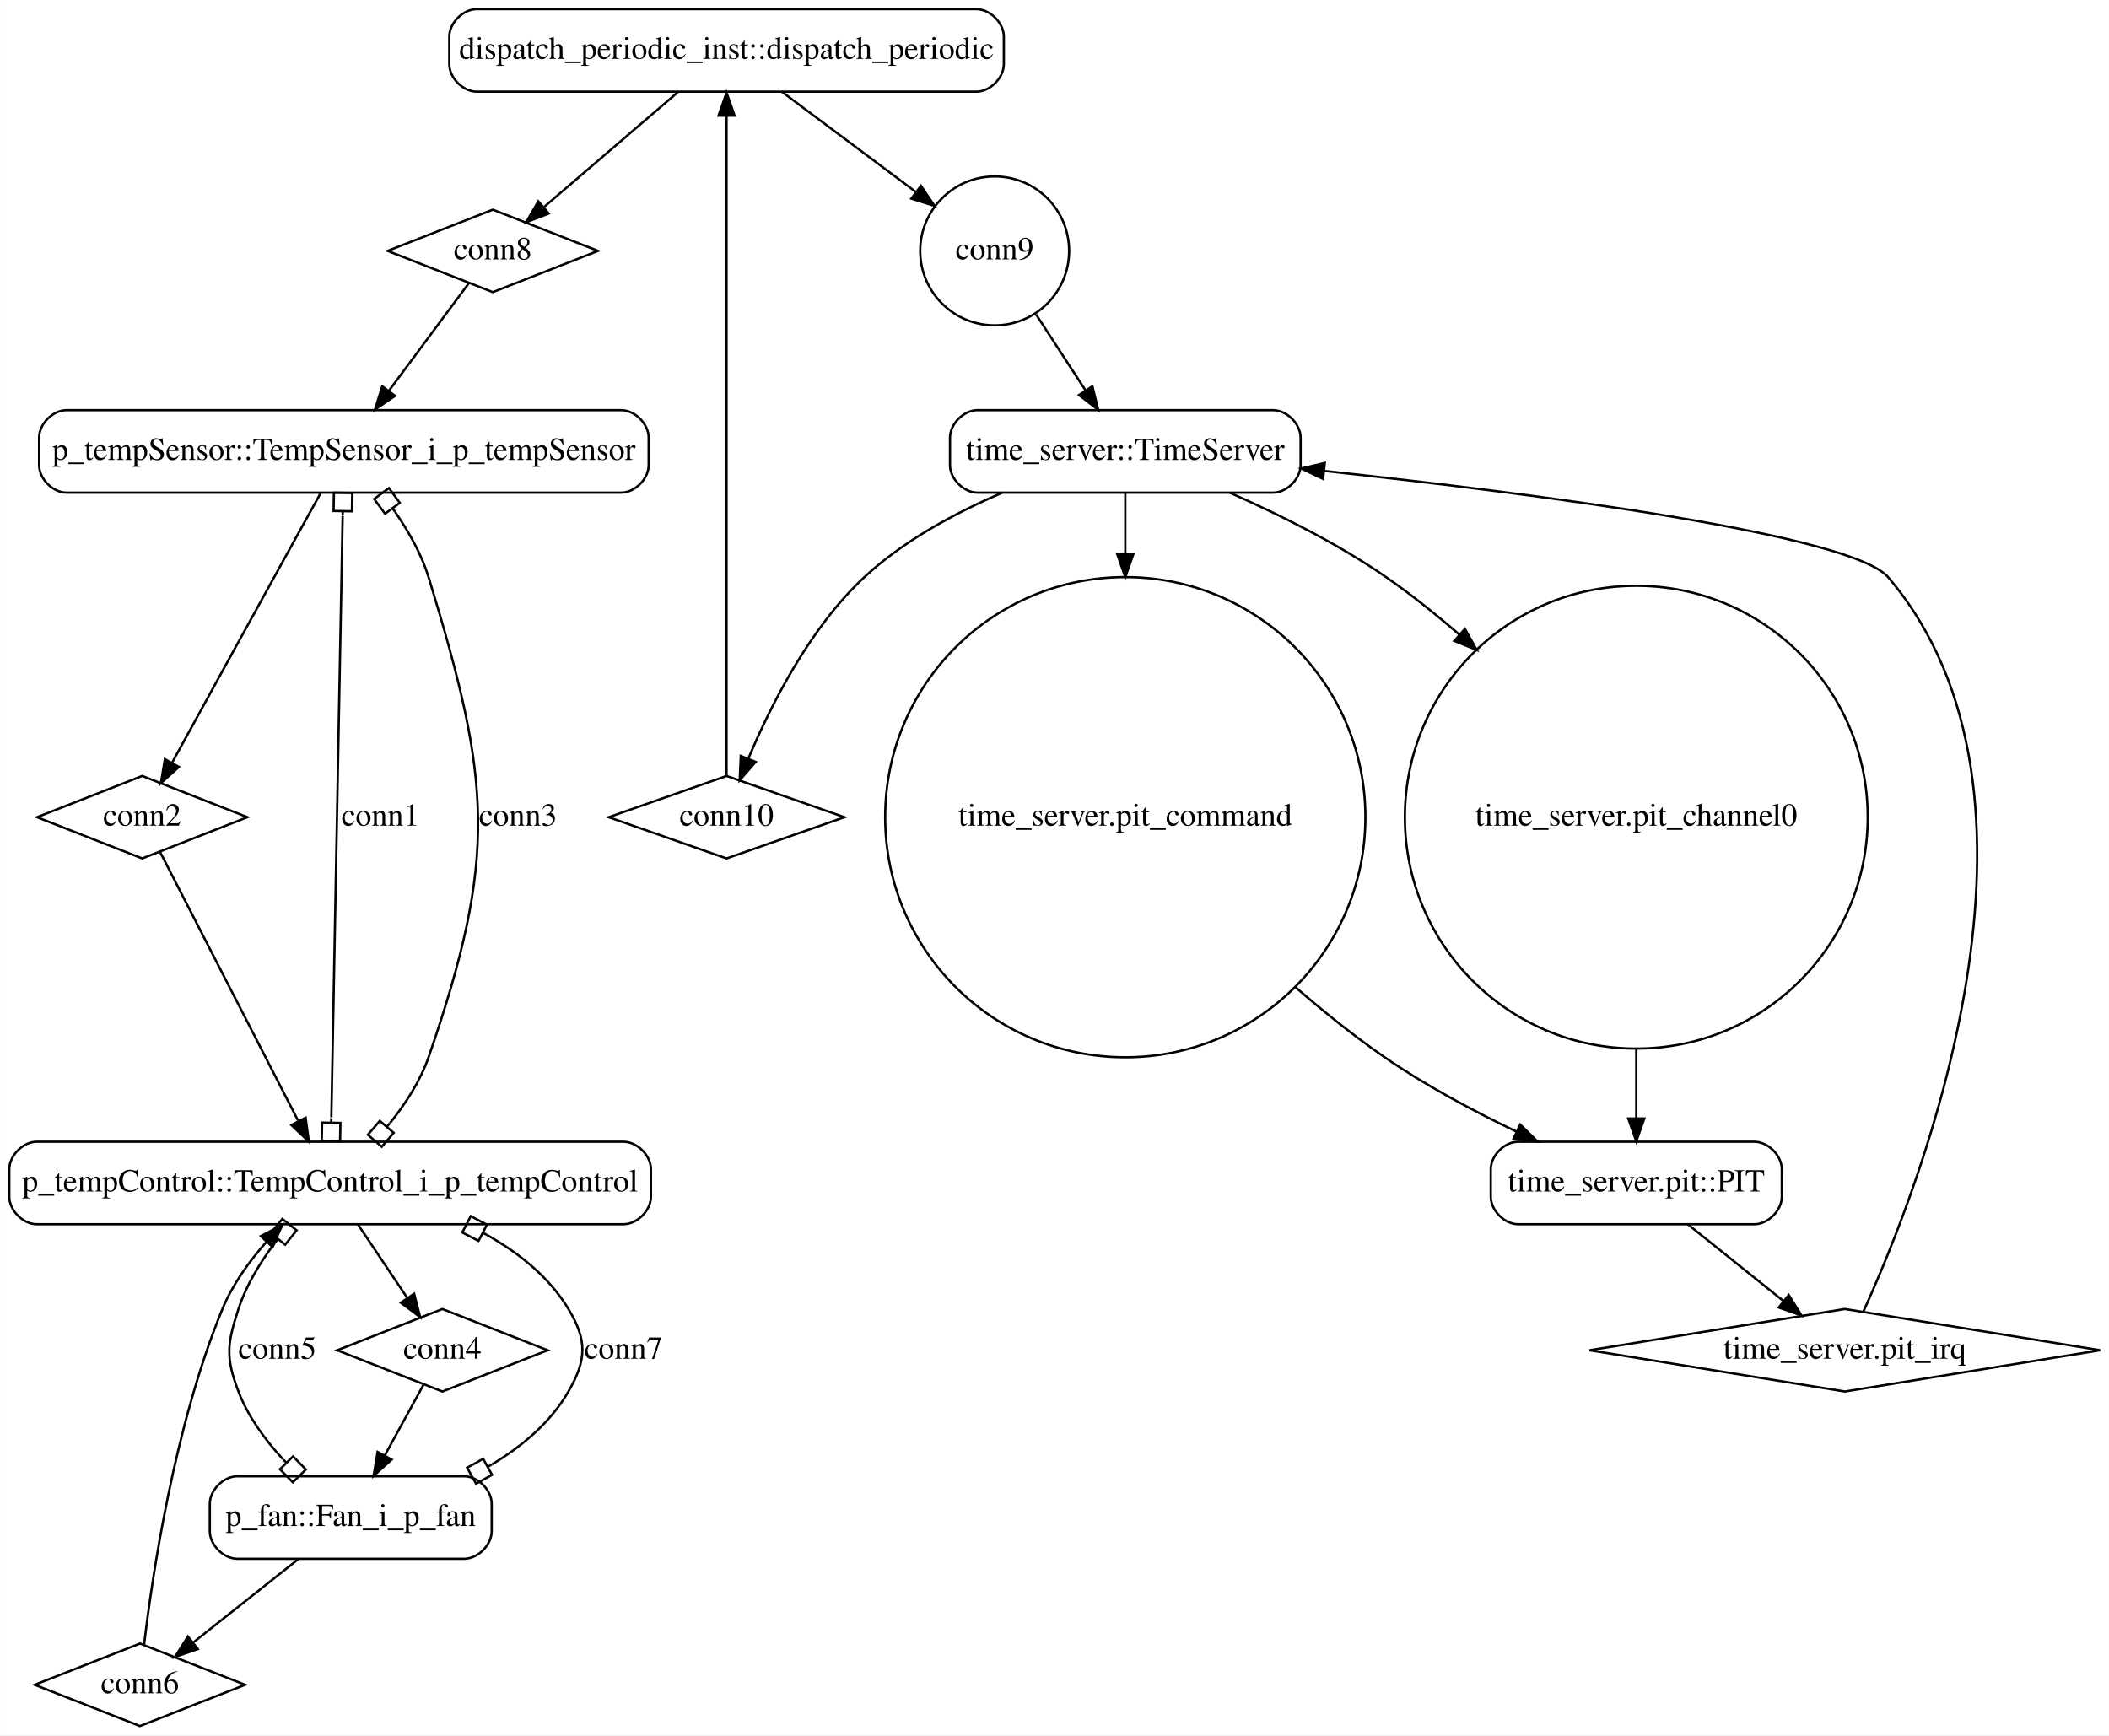
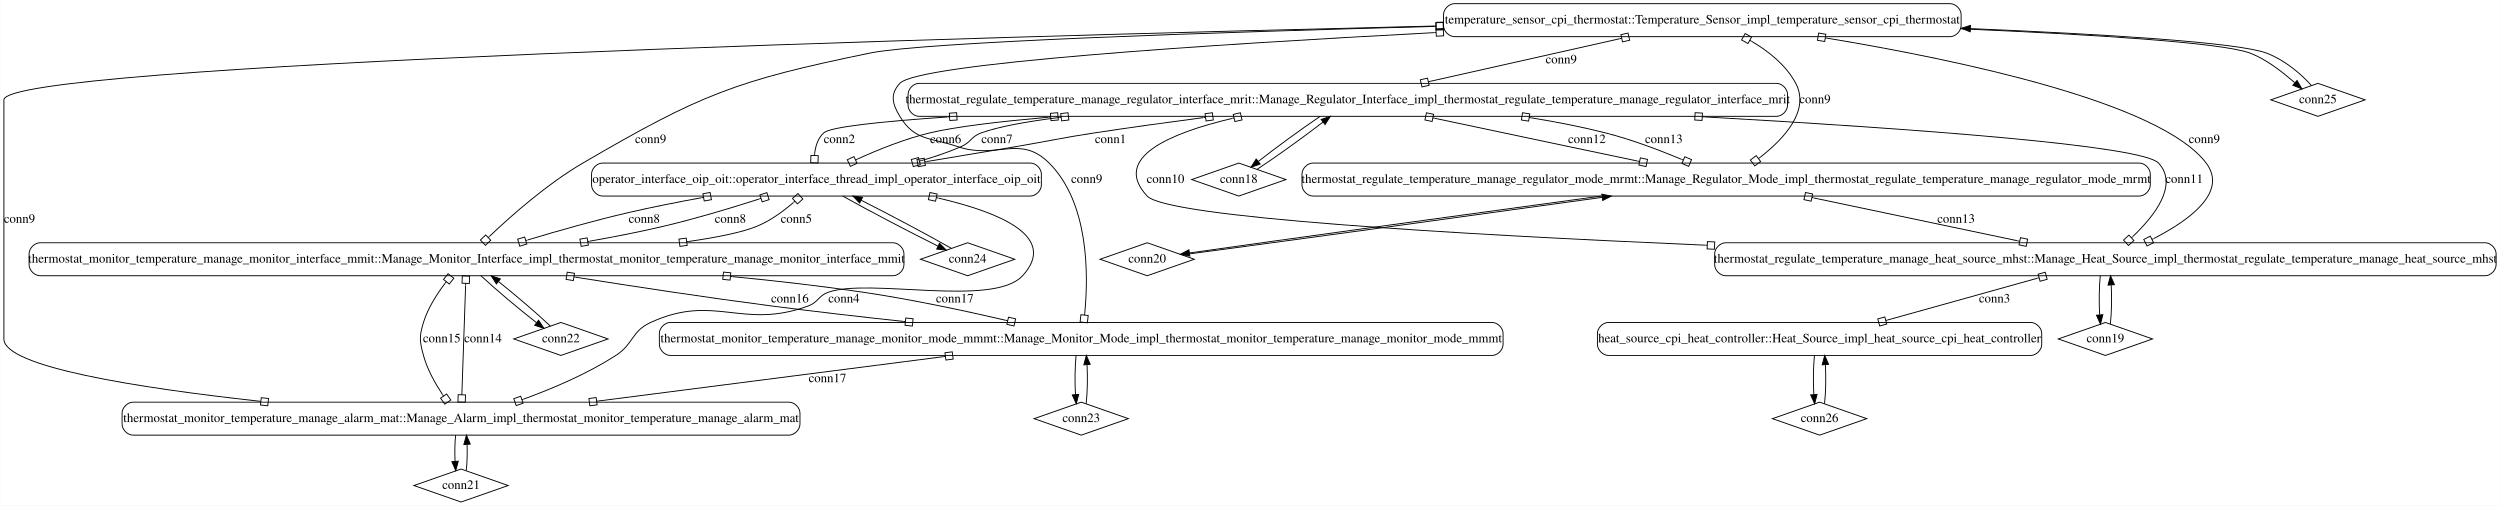
- <svg xmlns="http://www.w3.org/2000/svg" width="920pt" height="757pt" viewBox="0.00 0.00 920.22 757.28">
-   <g id="graph0" class="graph" transform="scale(1 1) rotate(0) translate(4 753.2757)">
-     <polygon fill="#ffffff" stroke="transparent" points="-4,4 -4,-753.276 916.218,-753.276 916.218,4 -4,4" />
+ <svg xmlns="http://www.w3.org/2000/svg" width="2729pt" height="552pt" viewBox="0.00 0.00 2728.50 552.00">
+   <g id="graph0" class="graph" transform="scale(1 1) rotate(0) translate(4 548)">
+     <polygon fill="#ffffff" stroke="transparent" points="-4,4 -4,-548 2724.5,-548 2724.5,4 -4,4" />
    <g id="node1" class="node">
-       <path fill="none" stroke="#000000" d="M267,-574.281C267,-574.281 25,-574.281 25,-574.281 19,-574.281 13,-568.281 13,-562.281 13,-562.281 13,-550.281 13,-550.281 13,-544.281 19,-538.281 25,-538.281 25,-538.281 267,-538.281 267,-538.281 273,-538.281 279,-544.281 279,-550.281 279,-550.281 279,-562.281 279,-562.281 279,-568.281 273,-574.281 267,-574.281" />
-       <text text-anchor="middle" x="146" y="-552.581" font-family="Times,serif" font-size="14.00" fill="#000000">p_tempSensor::TempSensor_i_p_tempSensor</text>
+       <path fill="none" stroke="#000000" d="M1935,-457C1935,-457 999,-457 999,-457 993,-457 987,-451 987,-445 987,-445 987,-433 987,-433 987,-427 993,-421 999,-421 999,-421 1935,-421 1935,-421 1941,-421 1947,-427 1947,-433 1947,-433 1947,-445 1947,-445 1947,-451 1941,-457 1935,-457" />
+       <text text-anchor="middle" x="1467" y="-435.3" font-family="Times,serif" font-size="14.00" fill="#000000">thermostat_regulate_temperature_manage_regulator_interface_mrit::Manage_Regulator_Interface_impl_thermostat_regulate_temperature_manage_regulator_interface_mrit</text>
    </g>
    <g id="node2" class="node">
-       <path fill="none" stroke="#000000" d="M268,-255C268,-255 12,-255 12,-255 6,-255 0,-249 0,-243 0,-243 0,-231 0,-231 0,-225 6,-219 12,-219 12,-219 268,-219 268,-219 274,-219 280,-225 280,-231 280,-231 280,-243 280,-243 280,-249 274,-255 268,-255" />
-       <text text-anchor="middle" x="140" y="-233.3" font-family="Times,serif" font-size="14.00" fill="#000000">p_tempControl::TempControl_i_p_tempControl</text>
+       <path fill="none" stroke="#000000" d="M2708.5,-283C2708.5,-283 1879.5,-283 1879.5,-283 1873.5,-283 1867.5,-277 1867.5,-271 1867.5,-271 1867.5,-259 1867.5,-259 1867.5,-253 1873.5,-247 1879.5,-247 1879.5,-247 2708.5,-247 2708.5,-247 2714.5,-247 2720.5,-253 2720.5,-259 2720.5,-259 2720.5,-271 2720.5,-271 2720.5,-277 2714.5,-283 2708.5,-283" />
+       <text text-anchor="middle" x="2294" y="-261.3" font-family="Times,serif" font-size="14.00" fill="#000000">thermostat_regulate_temperature_manage_heat_source_mhst::Manage_Heat_Source_impl_thermostat_regulate_temperature_manage_heat_source_mhst</text>
+     </g>
+     <g id="edge16" class="edge">
+       <path fill="none" stroke="#000000" d="M1340.56,-418.69C1272.225,-402.523 1209.066,-375.587 1248,-334 1269.75,-310.767 1580.095,-292.321 1857.122,-280.368" />
+       <polygon fill="none" stroke="#000000" points="1351.559,-417.098 1349.778,-424.897 1341.979,-423.117 1343.759,-415.318 1351.559,-417.098" />
+       <polyline fill="none" stroke="#000000" points="1342.869,-419.217 1340.919,-418.772 " />
+       <polygon fill="none" stroke="#000000" points="1867.205,-275.932 1867.548,-283.924 1859.556,-284.267 1859.213,-276.275 1867.205,-275.932" />
+       <polyline fill="none" stroke="#000000" points="1859.384,-280.271 1857.386,-280.357 " />
+       <text text-anchor="middle" x="1268" y="-348.3" font-family="Times,serif" font-size="14.00" fill="#000000">conn10</text>
+     </g>
+     <g id="edge17" class="edge">
+       <path fill="none" stroke="#000000" d="M1856.139,-420.419C2085.404,-407.514 2334.204,-389.238 2352,-370 2373.949,-346.274 2347.966,-312.723 2324.102,-289.981" />
+       <polygon fill="none" stroke="#000000" points="1846.152,-424.985 1845.705,-416.997 1853.692,-416.55 1854.14,-424.537 1846.152,-424.985" />
+       <polyline fill="none" stroke="#000000" points="1853.916,-420.543 1855.913,-420.432 " />
+       <polygon fill="none" stroke="#000000" points="2313.789,-285.951 2319.196,-280.055 2325.092,-285.461 2319.686,-291.358 2313.789,-285.951" />
+       <polyline fill="none" stroke="#000000" points="2322.389,-288.41 2323.863,-289.761 " />
+       <text text-anchor="middle" x="2380" y="-348.3" font-family="Times,serif" font-size="14.00" fill="#000000">conn11</text>
+     </g>
+     <g id="node3" class="node">
+       <path fill="none" stroke="#000000" d="M2331,-370C2331,-370 1429,-370 1429,-370 1423,-370 1417,-364 1417,-358 1417,-358 1417,-346 1417,-346 1417,-340 1423,-334 1429,-334 1429,-334 2331,-334 2331,-334 2337,-334 2343,-340 2343,-346 2343,-346 2343,-358 2343,-358 2343,-364 2337,-370 2331,-370" />
+       <text text-anchor="middle" x="1880" y="-348.3" font-family="Times,serif" font-size="14.00" fill="#000000">thermostat_regulate_temperature_manage_regulator_mode_mrmt::Manage_Regulator_Mode_impl_thermostat_regulate_temperature_manage_regulator_mode_mrmt</text>
+     </g>
+     <g id="edge18" class="edge">
+       <path fill="none" stroke="#000000" d="M1561.938,-418.859C1606.306,-409.459 1659.852,-398.133 1708,-388 1732.402,-382.864 1758.756,-377.338 1783.328,-372.194" />
+       <polygon fill="none" stroke="#000000" points="1552.864,-424.87 1551.206,-417.044 1559.032,-415.385 1560.69,-423.212 1552.864,-424.87" />
+       <polyline fill="none" stroke="#000000" points="1559.861,-419.299 1561.818,-418.884 " />
+       <polygon fill="none" stroke="#000000" points="1792.554,-366.177 1794.193,-374.007 1786.363,-375.646 1784.724,-367.816 1792.554,-366.177" />
+       <polyline fill="none" stroke="#000000" points="1785.543,-371.731 1783.586,-372.141 " />
+       <text text-anchor="middle" x="1728" y="-391.8" font-family="Times,serif" font-size="14.00" fill="#000000">conn12</text>
+     </g>
+     <g id="node7" class="node">
+       <path fill="none" stroke="#000000" d="M1120.5,-370C1120.5,-370 653.5,-370 653.5,-370 647.5,-370 641.5,-364 641.5,-358 641.5,-358 641.5,-346 641.5,-346 641.5,-340 647.5,-334 653.5,-334 653.5,-334 1120.5,-334 1120.5,-334 1126.5,-334 1132.5,-340 1132.5,-346 1132.5,-346 1132.5,-358 1132.5,-358 1132.5,-364 1126.5,-370 1120.5,-370" />
+       <text text-anchor="middle" x="887" y="-348.3" font-family="Times,serif" font-size="14.00" fill="#000000">operator_interface_oip_oit::operator_interface_thread_impl_operator_interface_oip_oit</text>
    </g>
    <g id="edge1" class="edge">
-       <path fill="none" stroke="#000000" d="M145.469,-528.013C144.333,-467.587 141.68,-326.416 140.538,-265.651" />
-       <polygon fill="none" stroke="#000000" points="149.66,-538.125 141.661,-538.276 141.511,-530.277 149.509,-530.127 149.66,-538.125" />
-       <polyline fill="none" stroke="#000000" points="145.51,-530.202 145.472,-528.202 " />
-       <polygon fill="none" stroke="#000000" points="136.344,-255.353 144.343,-255.203 144.493,-263.202 136.495,-263.352 136.344,-255.353" />
-       <polyline fill="none" stroke="#000000" points="140.494,-263.277 140.531,-265.276 " />
-       <text text-anchor="middle" x="162" y="-392.941" font-family="Times,serif" font-size="14.00" fill="#000000">conn1</text>
+       <path fill="none" stroke="#000000" d="M1309.339,-419.623C1270.597,-414.535 1229.261,-408.829 1191,-403 1152.643,-397.156 1143.252,-394.494 1105,-388 1073.434,-382.641 1039.277,-376.95 1007.575,-371.712" />
+       <polygon fill="none" stroke="#000000" points="1320.177,-417.006 1319.14,-424.939 1311.208,-423.902 1312.245,-415.969 1320.177,-417.006" />
+       <polyline fill="none" stroke="#000000" points="1311.726,-419.935 1309.743,-419.676 " />
+       <polygon fill="none" stroke="#000000" points="996.724,-373.975 998.027,-366.082 1005.92,-367.385 1004.617,-375.278 996.724,-373.975" />
+       <polyline fill="none" stroke="#000000" points="1005.268,-371.331 1007.242,-371.657 " />
+       <text text-anchor="middle" x="1208" y="-391.8" font-family="Times,serif" font-size="14.00" fill="#000000">conn1</text>
+     </g>
+     <g id="edge2" class="edge">
+       <path fill="none" stroke="#000000" d="M1029.846,-420.297C956.821,-415.296 902.09,-409.461 895,-403 888.689,-397.249 885.967,-388.716 885.038,-380.267" />
+       <polygon fill="none" stroke="#000000" points="1040.536,-417.006 1040,-424.988 1032.018,-424.452 1032.554,-416.47 1040.536,-417.006" />
+       <polyline fill="none" stroke="#000000" points="1032.286,-420.461 1030.291,-420.327 " />
+       <polygon fill="none" stroke="#000000" points="880.674,-370.342 888.668,-370.051 888.959,-378.046 880.965,-378.337 880.674,-370.342" />
+       <polyline fill="none" stroke="#000000" points="884.962,-378.192 885.035,-380.19 " />
+       <text text-anchor="middle" x="912" y="-391.8" font-family="Times,serif" font-size="14.00" fill="#000000">conn2</text>
+     </g>
+     <g id="node10" class="node">
+       <polygon fill="none" stroke="#000000" points="1348,-370 1296.554,-352 1348,-334 1399.446,-352 1348,-370" />
+       <text text-anchor="middle" x="1348" y="-348.3" font-family="Times,serif" font-size="14.00" fill="#000000">conn18</text>
+     </g>
+     <g id="edge26" class="edge">
+       <path fill="none" stroke="#000000" d="M1436.75,-420.974C1415.669,-406.644 1388.221,-386.621 1369.365,-371.838" />
+       <polygon fill="#000000" stroke="#000000" points="1371.36,-368.952 1361.359,-365.454 1366.995,-374.425 1371.36,-368.952" />
+     </g>
+     <g id="node9" class="node">
+       <path fill="none" stroke="#000000" d="M2212.5,-196C2212.5,-196 1751.5,-196 1751.5,-196 1745.5,-196 1739.5,-190 1739.5,-184 1739.5,-184 1739.5,-172 1739.5,-172 1739.5,-166 1745.5,-160 1751.5,-160 1751.5,-160 2212.5,-160 2212.5,-160 2218.5,-160 2224.5,-166 2224.5,-172 2224.5,-172 2224.5,-184 2224.5,-184 2224.5,-190 2218.5,-196 2212.5,-196" />
+       <text text-anchor="middle" x="1982" y="-174.3" font-family="Times,serif" font-size="14.00" fill="#000000">heat_source_cpi_heat_controller::Heat_Source_impl_heat_source_cpi_heat_controller</text>
+     </g>
+     <g id="edge3" class="edge">
+       <path fill="none" stroke="#000000" d="M2219.393,-244.196C2170.011,-230.426 2105.514,-212.441 2056.213,-198.694" />
+       <polygon fill="none" stroke="#000000" points="2230.428,-243.12 2228.279,-250.827 2220.573,-248.678 2222.722,-240.972 2230.428,-243.12" />
+       <polyline fill="none" stroke="#000000" points="2221.647,-244.825 2219.721,-244.287 " />
+       <polygon fill="none" stroke="#000000" points="2045.489,-199.856 2047.638,-192.15 2055.344,-194.299 2053.195,-202.005 2045.489,-199.856" />
+       <polyline fill="none" stroke="#000000" points="2054.27,-198.152 2056.196,-198.689 " />
+       <text text-anchor="middle" x="2173" y="-217.8" font-family="Times,serif" font-size="14.00" fill="#000000">conn3</text>
+     </g>
+     <g id="node11" class="node">
+       <polygon fill="none" stroke="#000000" points="2294,-196 2242.554,-178 2294,-160 2345.446,-178 2294,-196" />
+       <text text-anchor="middle" x="2294" y="-174.3" font-family="Times,serif" font-size="14.00" fill="#000000">conn19</text>
+     </g>
+     <g id="edge28" class="edge">
+       <path fill="none" stroke="#000000" d="M2288.407,-246.974C2287.14,-234.72 2286.914,-218.304 2287.727,-204.561" />
+       <polygon fill="#000000" stroke="#000000" points="2291.244,-204.503 2288.602,-194.243 2284.27,-203.911 2291.244,-204.503" />
+     </g>
+     <g id="edge19" class="edge">
+       <path fill="none" stroke="#000000" d="M1831.238,-374.086C1806.722,-384.348 1776.278,-395.838 1748,-403 1722.097,-409.56 1694.534,-414.958 1667.18,-419.39" />
+       <polygon fill="none" stroke="#000000" points="1839.104,-366.396 1842.234,-373.758 1834.871,-376.888 1831.742,-369.525 1839.104,-366.396" />
+       <polyline fill="none" stroke="#000000" points="1833.307,-373.207 1831.466,-373.989 " />
+       <polygon fill="none" stroke="#000000" points="1657.739,-424.931 1656.491,-417.029 1664.393,-415.781 1665.641,-423.683 1657.739,-424.931" />
+       <polyline fill="none" stroke="#000000" points="1665.017,-419.732 1666.993,-419.42 " />
+       <text text-anchor="middle" x="1812" y="-391.8" font-family="Times,serif" font-size="14.00" fill="#000000">conn13</text>
+     </g>
+     <g id="edge20" class="edge">
+       <path fill="none" stroke="#000000" d="M1975.961,-331.834C2042.759,-317.797 2131.47,-299.155 2198.227,-285.126" />
+       <polygon fill="none" stroke="#000000" points="1966.604,-337.888 1964.958,-330.059 1972.787,-328.414 1974.433,-336.243 1966.604,-337.888" />
+       <polyline fill="none" stroke="#000000" points="1973.61,-332.328 1975.567,-331.917 " />
+       <polygon fill="none" stroke="#000000" points="2207.506,-279.089 2209.151,-286.918 2201.323,-288.563 2199.677,-280.734 2207.506,-279.089" />
+       <polyline fill="none" stroke="#000000" points="2200.5,-284.649 2198.543,-285.06 " />
+       <text text-anchor="middle" x="2131" y="-304.8" font-family="Times,serif" font-size="14.00" fill="#000000">conn13</text>
+     </g>
+     <g id="node12" class="node">
+       <polygon fill="none" stroke="#000000" points="1248,-283 1196.554,-265 1248,-247 1299.446,-265 1248,-283" />
+       <text text-anchor="middle" x="1248" y="-261.3" font-family="Times,serif" font-size="14.00" fill="#000000">conn20</text>
+     </g>
+     <g id="edge30" class="edge">
+       <path fill="none" stroke="#000000" d="M1743.457,-333.974C1601.545,-314.712 1387.469,-285.163 1294.141,-271.883" />
+       <polygon fill="#000000" stroke="#000000" points="1294.559,-268.407 1284.165,-270.459 1293.57,-275.337 1294.559,-268.407" />
+     </g>
+     <g id="node4" class="node">
+       <path fill="none" stroke="#000000" d="M857,-109C857,-109 141,-109 141,-109 135,-109 129,-103 129,-97 129,-97 129,-85 129,-85 129,-79 135,-73 141,-73 141,-73 857,-73 857,-73 863,-73 869,-79 869,-85 869,-85 869,-97 869,-97 869,-103 863,-109 857,-109" />
+       <text text-anchor="middle" x="499" y="-87.3" font-family="Times,serif" font-size="14.00" fill="#000000">thermostat_monitor_temperature_manage_alarm_mat::Manage_Alarm_impl_thermostat_monitor_temperature_manage_alarm_mat</text>
    </g>
    <g id="edge4" class="edge">
-       <path fill="none" stroke="#000000" d="M168.393,-529.814C174.325,-521.251 179.928,-511.353 183,-501.281 210.14,-412.315 213.297,-379.941 183,-292 179.41,-281.579 172.944,-271.622 166.099,-263.113" />
-       <polygon fill="none" stroke="#000000" points="165.651,-540.263 159.214,-535.512 163.966,-529.076 170.402,-533.827 165.651,-540.263" />
-       <polyline fill="none" stroke="#000000" points="167.184,-531.451 168.372,-529.842 " />
-       <polygon fill="none" stroke="#000000" points="156.467,-258.038 162.536,-252.826 167.749,-258.894 161.68,-264.107 156.467,-258.038" />
-       <polyline fill="none" stroke="#000000" points="164.714,-261.5 166.018,-263.018 " />
-       <text text-anchor="middle" x="222" y="-392.941" font-family="Times,serif" font-size="14.00" fill="#000000">conn3</text>
-     </g>
-     <g id="node7" class="node">
-       <polygon fill="none" stroke="#000000" points="58,-414.641 12.084,-396.641 58,-378.641 103.916,-396.641 58,-414.641" />
-       <text text-anchor="middle" x="58" y="-392.941" font-family="Times,serif" font-size="14.00" fill="#000000">conn2</text>
-     </g>
-     <g id="edge2" class="edge">
-       <path fill="none" stroke="#000000" d="M135.81,-537.976C132.66,-532.307 129.182,-526.038 126,-520.281 106.854,-485.644 84.791,-445.484 71.119,-420.566" />
-       <polygon fill="#000000" stroke="#000000" points="74.022,-418.581 66.144,-411.497 67.885,-421.948 74.022,-418.581" />
-     </g>
-     <g id="node3" class="node">
-       <path fill="none" stroke="#000000" d="M198.5,-109C198.5,-109 99.5,-109 99.5,-109 93.5,-109 87.5,-103 87.5,-97 87.5,-97 87.5,-85 87.5,-85 87.5,-79 93.5,-73 99.5,-73 99.5,-73 198.5,-73 198.5,-73 204.5,-73 210.5,-79 210.5,-85 210.5,-85 210.5,-97 210.5,-97 210.5,-103 204.5,-109 198.5,-109" />
-       <text text-anchor="middle" x="149" y="-87.3" font-family="Times,serif" font-size="14.00" fill="#000000">p_fan::Fan_i_p_fan</text>
+       <path fill="none" stroke="#000000" d="M567.633,-112.455C599.514,-124.033 637.11,-140.069 668,-160 687.549,-172.613 684.866,-186.274 706,-196 775.822,-228.134 805.833,-187.547 878,-214 889.111,-218.073 888.849,-225.036 900,-229 944.549,-244.837 1080.013,-212.182 1112,-247 1150.706,-289.132 1088.801,-315.8 1020.204,-331.714" />
+       <polygon fill="none" stroke="#000000" points="556.595,-112.774 559.276,-105.237 566.813,-107.918 564.132,-115.455 556.595,-112.774" />
+       <polyline fill="none" stroke="#000000" points="565.473,-111.687 567.357,-112.357 " />
+       <polygon fill="none" stroke="#000000" points="1010.918,-337.889 1009.173,-330.081 1016.98,-328.336 1018.725,-336.143 1010.918,-337.889" />
+       <polyline fill="none" stroke="#000000" points="1017.853,-332.24 1019.804,-331.803 " />
+       <text text-anchor="middle" x="917" y="-217.8" font-family="Times,serif" font-size="14.00" fill="#000000">conn4</text>
+     </g>
+     <g id="node13" class="node">
+       <polygon fill="none" stroke="#000000" points="499,-36 447.554,-18 499,0 550.446,-18 499,-36" />
+       <text text-anchor="middle" x="499" y="-14.3" font-family="Times,serif" font-size="14.00" fill="#000000">conn21</text>
+     </g>
+     <g id="edge32" class="edge">
+       <path fill="none" stroke="#000000" d="M493.084,-72.955C492.235,-64.366 492.034,-53.926 492.482,-44.462" />
+       <polygon fill="#000000" stroke="#000000" points="495.983,-44.583 493.264,-34.343 489.004,-44.044 495.983,-44.583" />
+     </g>
+     <g id="node5" class="node">
+       <path fill="none" stroke="#000000" d="M970.5,-283C970.5,-283 39.5,-283 39.5,-283 33.5,-283 27.5,-277 27.5,-271 27.5,-271 27.5,-259 27.5,-259 27.5,-253 33.5,-247 39.5,-247 39.5,-247 970.5,-247 970.5,-247 976.5,-247 982.5,-253 982.5,-259 982.5,-259 982.5,-271 982.5,-271 982.5,-277 976.5,-283 970.5,-283" />
+       <text text-anchor="middle" x="505" y="-261.3" font-family="Times,serif" font-size="14.00" fill="#000000">thermostat_monitor_temperature_manage_monitor_interface_mmit::Manage_Monitor_Interface_impl_thermostat_monitor_temperature_manage_monitor_interface_mmit</text>
+     </g>
+     <g id="edge21" class="edge">
+       <path fill="none" stroke="#000000" d="M504.012,-236.362C502.894,-203.918 501.082,-151.381 499.971,-119.143" />
+       <polygon fill="none" stroke="#000000" points="508.367,-246.57 500.372,-246.846 500.096,-238.851 508.091,-238.575 508.367,-246.57" />
+       <polyline fill="none" stroke="#000000" points="504.094,-238.713 504.024,-236.714 " />
+       <polygon fill="none" stroke="#000000" points="495.625,-109.185 503.62,-108.909 503.896,-116.904 495.901,-117.18 495.625,-109.185" />
+       <polyline fill="none" stroke="#000000" points="499.898,-117.042 499.967,-119.041 " />
+       <text text-anchor="middle" x="523" y="-174.3" font-family="Times,serif" font-size="14.00" fill="#000000">conn14</text>
+     </g>
+     <g id="edge22" class="edge">
+       <path fill="none" stroke="#000000" d="M481.687,-238.831C472.397,-226.693 462.787,-211.531 458,-196 453.287,-180.71 453.762,-175.429 458,-160 462.158,-144.863 470.596,-129.686 478.743,-117.436" />
+       <polygon fill="none" stroke="#000000" points="491.126,-244.218 484.882,-249.219 479.88,-242.975 486.125,-237.974 491.126,-244.218" />
+       <polyline fill="none" stroke="#000000" points="483.002,-240.474 481.752,-238.913 " />
+       <polygon fill="none" stroke="#000000" points="481.273,-106.791 487.841,-111.359 483.273,-117.927 476.705,-113.359 481.273,-106.791" />
+       <polyline fill="none" stroke="#000000" points="479.989,-115.643 478.847,-117.285 " />
+       <text text-anchor="middle" x="478" y="-174.3" font-family="Times,serif" font-size="14.00" fill="#000000">conn15</text>
+     </g>
+     <g id="node6" class="node">
+       <path fill="none" stroke="#000000" d="M1624.5,-196C1624.5,-196 727.5,-196 727.5,-196 721.5,-196 715.5,-190 715.5,-184 715.5,-184 715.5,-172 715.5,-172 715.5,-166 721.5,-160 727.5,-160 727.5,-160 1624.5,-160 1624.5,-160 1630.5,-160 1636.5,-166 1636.5,-172 1636.5,-172 1636.5,-184 1636.5,-184 1636.5,-190 1630.5,-196 1624.5,-196" />
+       <text text-anchor="middle" x="1176" y="-174.3" font-family="Times,serif" font-size="14.00" fill="#000000">thermostat_monitor_temperature_manage_monitor_mode_mmmt::Manage_Monitor_Mode_impl_thermostat_monitor_temperature_manage_monitor_mode_mmmt</text>
+     </g>
+     <g id="edge23" class="edge">
+       <path fill="none" stroke="#000000" d="M624.338,-245.367C687.713,-235.284 766.979,-223.216 838,-214 884.577,-207.956 934.862,-202.191 982.048,-197.115" />
+       <polygon fill="none" stroke="#000000" points="614.937,-250.917 613.677,-243.017 621.577,-241.756 622.837,-249.657 614.937,-250.917" />
+       <polyline fill="none" stroke="#000000" points="622.207,-245.707 624.182,-245.391 " />
+       <polygon fill="none" stroke="#000000" points="991.642,-192.065 992.494,-200.019 984.539,-200.871 983.687,-192.916 991.642,-192.065" />
+       <polyline fill="none" stroke="#000000" points="984.113,-196.894 982.125,-197.107 " />
+       <text text-anchor="middle" x="858" y="-217.8" font-family="Times,serif" font-size="14.00" fill="#000000">conn16</text>
+     </g>
+     <g id="edge5" class="edge">
+       <path fill="none" stroke="#000000" d="M747.391,-284.397C779.065,-288.96 806.035,-294.453 822,-301 836.524,-306.956 850.508,-317.14 861.761,-326.849" />
+       <polygon fill="none" stroke="#000000" points="736.867,-286.972 737.969,-279.048 745.892,-280.15 744.791,-288.074 736.867,-286.972" />
+       <polyline fill="none" stroke="#000000" points="745.341,-284.112 747.322,-284.387 " />
+       <polygon fill="none" stroke="#000000" points="872.117,-330.795 866.763,-336.738 860.819,-331.384 866.174,-325.44 872.117,-330.795" />
+       <polyline fill="none" stroke="#000000" points="863.496,-328.412 862.01,-327.073 " />
+       <text text-anchor="middle" x="865" y="-304.8" font-family="Times,serif" font-size="14.00" fill="#000000">conn5</text>
+     </g>
+     <g id="node14" class="node">
+       <polygon fill="none" stroke="#000000" points="608,-196 556.554,-178 608,-160 659.446,-178 608,-196" />
+       <text text-anchor="middle" x="608" y="-174.3" font-family="Times,serif" font-size="14.00" fill="#000000">conn22</text>
+     </g>
+     <g id="edge34" class="edge">
+       <path fill="none" stroke="#000000" d="M520.749,-246.974C536.958,-231.973 562.113,-210.731 581.364,-195.795" />
+       <polygon fill="#000000" stroke="#000000" points="583.638,-198.462 589.474,-189.619 579.397,-192.893 583.638,-198.462" />
+     </g>
+     <g id="edge25" class="edge">
+       <path fill="none" stroke="#000000" d="M1025.74,-158.69C913.651,-144.286 761.186,-124.693 649.129,-110.293" />
+       <polygon fill="none" stroke="#000000" points="1036.235,-156.006 1035.215,-163.941 1027.281,-162.921 1028.3,-154.986 1036.235,-156.006" />
+       <polyline fill="none" stroke="#000000" points="1027.79,-158.954 1025.807,-158.699 " />
+       <polygon fill="none" stroke="#000000" points="638.585,-112.971 639.605,-105.036 647.54,-106.056 646.52,-113.99 638.585,-112.971" />
+       <polyline fill="none" stroke="#000000" points="647.03,-110.023 649.014,-110.278 " />
+       <text text-anchor="middle" x="899" y="-130.8" font-family="Times,serif" font-size="14.00" fill="#000000">conn17</text>
+     </g>
+     <g id="edge24" class="edge">
+       <path fill="none" stroke="#000000" d="M1093.689,-198.358C1048.072,-208.953 990.185,-221.272 938,-229 892.022,-235.809 843.092,-241.426 795.295,-246.03" />
+       <polygon fill="none" stroke="#000000" points="1102.614,-192.162 1104.437,-199.951 1096.647,-201.774 1094.824,-193.985 1102.614,-192.162" />
+       <polyline fill="none" stroke="#000000" points="1095.736,-197.88 1093.789,-198.335 " />
+       <polygon fill="none" stroke="#000000" points="785.492,-250.979 784.736,-243.015 792.7,-242.258 793.457,-250.222 785.492,-250.979" />
+       <polyline fill="none" stroke="#000000" points="793.078,-246.24 795.069,-246.051 " />
+       <text text-anchor="middle" x="1038" y="-217.8" font-family="Times,serif" font-size="14.00" fill="#000000">conn17</text>
+     </g>
+     <g id="node15" class="node">
+       <polygon fill="none" stroke="#000000" points="1176,-109 1124.554,-91 1176,-73 1227.446,-91 1176,-109" />
+       <text text-anchor="middle" x="1176" y="-87.3" font-family="Times,serif" font-size="14.00" fill="#000000">conn23</text>
+     </g>
+     <g id="edge36" class="edge">
+       <path fill="none" stroke="#000000" d="M1170.407,-159.974C1169.14,-147.72 1168.914,-131.304 1169.727,-117.561" />
+       <polygon fill="#000000" stroke="#000000" points="1173.245,-117.503 1170.602,-107.243 1166.27,-116.911 1173.245,-117.503" />
+     </g>
+     <g id="edge6" class="edge">
+       <path fill="none" stroke="#000000" d="M931.565,-374.285C954.689,-384.819 983.739,-396.488 1011,-403 1038.54,-409.579 1086.121,-415.286 1140.44,-420.097" />
+       <polygon fill="none" stroke="#000000" points="920.68,-373.64 924.05,-366.384 931.306,-369.754 927.936,-377.009 920.68,-373.64" />
+       <polyline fill="none" stroke="#000000" points="929.621,-373.382 931.435,-374.224 " />
+       <polygon fill="none" stroke="#000000" points="1151.005,-417 1150.312,-424.97 1142.342,-424.277 1143.035,-416.307 1151.005,-417" />
+       <polyline fill="none" stroke="#000000" points="1142.688,-420.292 1140.696,-420.119 " />
+       <text text-anchor="middle" x="1028" y="-391.8" font-family="Times,serif" font-size="14.00" fill="#000000">conn6</text>
    </g>
    <g id="edge7" class="edge">
-       <path fill="none" stroke="#000000" d="M115.816,-210.782C109.403,-202.23 103.341,-192.274 100,-182 95.052,-166.784 94.305,-160.952 100,-146 104.147,-135.112 111.548,-125.007 119.363,-116.507" />
-       <polygon fill="none" stroke="#000000" points="125.379,-216.327 119.134,-221.327 114.134,-215.082 120.379,-210.082 125.379,-216.327" />
-       <polyline fill="none" stroke="#000000" points="117.256,-212.582 116.006,-211.021 " />
-       <polygon fill="none" stroke="#000000" points="123.722,-106.372 129.425,-111.982 123.815,-117.685 118.112,-112.075 123.722,-106.372" />
-       <polyline fill="none" stroke="#000000" points="120.964,-114.88 119.561,-116.306 " />
-       <text text-anchor="middle" x="117" y="-160.3" font-family="Times,serif" font-size="14.00" fill="#000000">conn5</text>
+       <path fill="none" stroke="#000000" d="M1001.436,-372.69C1016.373,-376.943 1031.25,-382.004 1045,-388 1055.848,-392.731 1055.859,-399.008 1067,-403 1085.749,-409.719 1116.05,-415.231 1151.814,-419.742" />
+       <polygon fill="none" stroke="#000000" points="990.568,-373.868 992.676,-366.15 1000.393,-368.258 998.285,-375.976 990.568,-373.868" />
+       <polyline fill="none" stroke="#000000" points="999.339,-372.117 1001.269,-372.644 " />
+       <polygon fill="none" stroke="#000000" points="1162.524,-417.017 1161.557,-424.958 1153.616,-423.991 1154.583,-416.05 1162.524,-417.017" />
+       <polyline fill="none" stroke="#000000" points="1154.1,-420.02 1152.114,-419.779 " />
+       <text text-anchor="middle" x="1084" y="-391.8" font-family="Times,serif" font-size="14.00" fill="#000000">conn7</text>
+     </g>
+     <g id="edge8" class="edge">
+       <path fill="none" stroke="#000000" d="M824.253,-330.715C793.156,-320.711 754.881,-309.209 720,-301 694.194,-294.926 666.412,-289.481 639.668,-284.775" />
+       <polygon fill="none" stroke="#000000" points="835.318,-330.099 832.85,-337.709 825.24,-335.24 827.709,-327.63 835.318,-330.099" />
+       <polyline fill="none" stroke="#000000" points="826.475,-331.435 824.572,-330.818 " />
+       <polygon fill="none" stroke="#000000" points="628.792,-286.949 630.159,-279.067 638.041,-280.433 636.674,-288.316 628.792,-286.949" />
+       <polyline fill="none" stroke="#000000" points="637.358,-284.375 639.328,-284.716 " />
+       <text text-anchor="middle" x="793" y="-304.8" font-family="Times,serif" font-size="14.00" fill="#000000">conn8</text>
+     </g>
+     <g id="edge9" class="edge">
+       <path fill="none" stroke="#000000" d="M761.586,-332.164C735.194,-327.378 707.599,-321.918 682,-316 645.293,-307.514 604.884,-296.037 571.956,-286.12" />
+       <polygon fill="none" stroke="#000000" points="772.341,-330.027 770.93,-337.901 763.055,-336.49 764.466,-328.616 772.341,-330.027" />
+       <polyline fill="none" stroke="#000000" points="763.761,-332.553 761.792,-332.2 " />
+       <polygon fill="none" stroke="#000000" points="560.828,-286.925 563.15,-279.269 570.806,-281.591 568.484,-289.247 560.828,-286.925" />
+       <polyline fill="none" stroke="#000000" points="569.645,-285.419 571.559,-286 " />
+       <text text-anchor="middle" x="699" y="-304.8" font-family="Times,serif" font-size="14.00" fill="#000000">conn8</text>
+     </g>
+     <g id="node16" class="node">
+       <polygon fill="none" stroke="#000000" points="1052,-283 1000.554,-265 1052,-247 1103.446,-265 1052,-283" />
+       <text text-anchor="middle" x="1052" y="-261.3" font-family="Times,serif" font-size="14.00" fill="#000000">conn24</text>
+     </g>
+     <g id="edge38" class="edge">
+       <path fill="none" stroke="#000000" d="M915.595,-333.974C944.587,-317.806 989.137,-294.389 1019.458,-279.43" />
+       <polygon fill="#000000" stroke="#000000" points="1021.312,-282.42 1028.765,-274.89 1018.243,-276.128 1021.312,-282.42" />
    </g>
    <g id="node8" class="node">
-       <polygon fill="none" stroke="#000000" points="189,-182 143.084,-164 189,-146 234.916,-164 189,-182" />
-       <text text-anchor="middle" x="189" y="-160.3" font-family="Times,serif" font-size="14.00" fill="#000000">conn4</text>
-     </g>
-     <g id="edge5" class="edge">
-       <path fill="none" stroke="#000000" d="M152.112,-218.955C158.601,-209.289 166.662,-197.28 173.592,-186.955" />
-       <polygon fill="#000000" stroke="#000000" points="176.656,-188.671 179.323,-178.417 170.844,-184.769 176.656,-188.671" />
+       <path fill="none" stroke="#000000" d="M2124.5,-544C2124.5,-544 1583.5,-544 1583.5,-544 1577.5,-544 1571.5,-538 1571.5,-532 1571.5,-532 1571.5,-520 1571.5,-520 1571.5,-514 1577.5,-508 1583.5,-508 1583.5,-508 2124.5,-508 2124.5,-508 2130.5,-508 2136.5,-514 2136.5,-520 2136.5,-520 2136.5,-532 2136.5,-532 2136.5,-538 2130.5,-544 2124.5,-544" />
+       <text text-anchor="middle" x="1854" y="-522.3" font-family="Times,serif" font-size="14.00" fill="#000000">temperature_sensor_cpi_thermostat::Temperature_Sensor_impl_temperature_sensor_cpi_thermostat</text>
+     </g>
+     <g id="edge13" class="edge">
+       <path fill="none" stroke="#000000" d="M1763.894,-505.744C1701.62,-491.744 1619.118,-473.197 1556.891,-459.208" />
+       <polygon fill="none" stroke="#000000" points="1774.691,-504.071 1772.936,-511.876 1765.131,-510.121 1766.886,-502.316 1774.691,-504.071" />
+       <polyline fill="none" stroke="#000000" points="1766.008,-506.219 1764.057,-505.78 " />
+       <polygon fill="none" stroke="#000000" points="1546.207,-460.906 1547.961,-453.101 1555.766,-454.856 1554.012,-462.661 1546.207,-460.906" />
+       <polyline fill="none" stroke="#000000" points="1554.889,-458.758 1556.84,-459.197 " />
+       <text text-anchor="middle" x="1700" y="-478.8" font-family="Times,serif" font-size="14.00" fill="#000000">conn9</text>
+     </g>
+     <g id="edge14" class="edge">
+       <path fill="none" stroke="#000000" d="M1990.274,-506.322C2136.383,-482.107 2354.164,-435.937 2404,-370 2427.948,-338.315 2385.763,-307.609 2346.901,-287.674" />
+       <polygon fill="none" stroke="#000000" points="1980.967,-511.904 1979.671,-504.009 1987.565,-502.713 1988.861,-510.607 1980.967,-511.904" />
+       <polyline fill="none" stroke="#000000" points="1988.213,-506.66 1990.187,-506.336 " />
+       <polygon fill="none" stroke="#000000" points="2335.878,-286.676 2339.43,-279.508 2346.598,-283.06 2343.046,-290.228 2335.878,-286.676" />
+       <polyline fill="none" stroke="#000000" points="2344.822,-286.644 2346.615,-287.532 " />
+       <text text-anchor="middle" x="2402" y="-391.8" font-family="Times,serif" font-size="14.00" fill="#000000">conn9</text>
+     </g>
+     <g id="edge15" class="edge">
+       <path fill="none" stroke="#000000" d="M1907.672,-502.962C1926.464,-491.966 1945.486,-476.807 1956,-457 1971.73,-427.369 1943.367,-396.641 1916.93,-376.142" />
+       <polygon fill="none" stroke="#000000" points="1900.732,-511.374 1896.859,-504.374 1903.858,-500.501 1907.732,-507.5 1900.732,-511.374" />
+       <polyline fill="none" stroke="#000000" points="1905.795,-504 1907.545,-503.032 " />
+       <polygon fill="none" stroke="#000000" points="1906.451,-373.331 1911.226,-366.913 1917.645,-371.688 1912.869,-378.106 1906.451,-373.331" />
+       <polyline fill="none" stroke="#000000" points="1915.257,-374.897 1916.861,-376.091 " />
+       <text text-anchor="middle" x="1977" y="-435.3" font-family="Times,serif" font-size="14.00" fill="#000000">conn9</text>
+     </g>
+     <g id="edge11" class="edge">
+       <path fill="none" stroke="#000000" d="M1561.076,-519.58C1038.573,-507.149 0,-477.588 0,-439 0,-439 0,-439 0,-178 0,-147.678 144.843,-124.776 278.456,-110.099" />
+       <polygon fill="none" stroke="#000000" points="1571.504,-515.826 1571.314,-523.823 1563.316,-523.634 1563.506,-515.636 1571.504,-515.826" />
+       <polyline fill="none" stroke="#000000" points="1563.411,-519.635 1561.412,-519.587 " />
+       <polygon fill="none" stroke="#000000" points="288.032,-105.037 288.896,-112.99 280.942,-113.853 280.079,-105.9 288.032,-105.037" />
+       <polyline fill="none" stroke="#000000" points="280.511,-109.876 278.522,-110.092 " />
+       <text text-anchor="middle" x="17" y="-304.8" font-family="Times,serif" font-size="14.00" fill="#000000">conn9</text>
    </g>
    <g id="edge10" class="edge">
-       <path fill="none" stroke="#000000" d="M210.573,-114.155C223.883,-122.156 236.269,-132.592 244,-146 251.992,-159.861 252.256,-168.294 244,-182 235.665,-195.837 222.554,-206.373 208.414,-214.328" />
-       <polygon fill="none" stroke="#000000" points="199.79,-112.739 203.676,-105.746 210.669,-109.632 206.783,-116.625 199.79,-112.739" />
-       <polyline fill="none" stroke="#000000" points="208.726,-113.129 210.474,-114.1 " />
-       <polygon fill="none" stroke="#000000" points="201.355,-222.504 197.666,-215.405 204.765,-211.716 208.454,-218.815 201.355,-222.504" />
-       <polyline fill="none" stroke="#000000" points="206.609,-215.266 208.384,-214.344 " />
-       <text text-anchor="middle" x="268" y="-160.3" font-family="Times,serif" font-size="14.00" fill="#000000">conn7</text>
-     </g>
-     <g id="node9" class="node">
-       <polygon fill="none" stroke="#000000" points="57,-36 11.084,-18 57,0 102.916,-18 57,-36" />
-       <text text-anchor="middle" x="57" y="-14.3" font-family="Times,serif" font-size="14.00" fill="#000000">conn6</text>
-     </g>
-     <g id="edge8" class="edge">
-       <path fill="none" stroke="#000000" d="M126.258,-72.955C112.334,-61.906 94.551,-47.796 80.491,-36.639" />
-       <polygon fill="#000000" stroke="#000000" points="82.295,-33.603 72.285,-30.129 77.944,-39.086 82.295,-33.603" />
-     </g>
-     <g id="node4" class="node">
-       <path fill="none" stroke="#000000" d="M422,-749.276C422,-749.276 204,-749.276 204,-749.276 198,-749.276 192,-743.276 192,-737.276 192,-737.276 192,-725.276 192,-725.276 192,-719.276 198,-713.276 204,-713.276 204,-713.276 422,-713.276 422,-713.276 428,-713.276 434,-719.276 434,-725.276 434,-725.276 434,-737.276 434,-737.276 434,-743.276 428,-749.276 422,-749.276" />
-       <text text-anchor="middle" x="313" y="-727.576" font-family="Times,serif" font-size="14.00" fill="#000000">dispatch_periodic_inst::dispatch_periodic</text>
-     </g>
-     <g id="node10" class="node">
-       <polygon fill="none" stroke="#000000" points="211,-661.779 165.084,-643.779 211,-625.779 256.916,-643.779 211,-661.779" />
-       <text text-anchor="middle" x="211" y="-640.078" font-family="Times,serif" font-size="14.00" fill="#000000">conn8</text>
-     </g>
-     <g id="edge11" class="edge">
-       <path fill="none" stroke="#000000" d="M291.865,-713.146C274.816,-698.521 250.89,-677.997 233.489,-663.07" />
-       <polygon fill="#000000" stroke="#000000" points="235.398,-660.096 225.53,-656.242 230.841,-665.409 235.398,-660.096" />
-     </g>
-     <g id="node11" class="node">
-       <ellipse fill="none" stroke="#000000" cx="430" cy="-643.779" rx="32.494" ry="32.494" />
-       <text text-anchor="middle" x="430" y="-640.078" font-family="Times,serif" font-size="14.00" fill="#000000">conn9</text>
-     </g>
-     <g id="edge13" class="edge">
-       <path fill="none" stroke="#000000" d="M337.243,-713.146C354.151,-700.501 376.955,-683.448 395.721,-669.414" />
-       <polygon fill="#000000" stroke="#000000" points="397.842,-672.198 403.754,-663.406 393.65,-666.592 397.842,-672.198" />
-     </g>
-     <g id="node5" class="node">
-       <path fill="none" stroke="#000000" d="M551.5,-574.281C551.5,-574.281 422.5,-574.281 422.5,-574.281 416.5,-574.281 410.5,-568.281 410.5,-562.281 410.5,-562.281 410.5,-550.281 410.5,-550.281 410.5,-544.281 416.5,-538.281 422.5,-538.281 422.5,-538.281 551.5,-538.281 551.5,-538.281 557.5,-538.281 563.5,-544.281 563.5,-550.281 563.5,-550.281 563.5,-562.281 563.5,-562.281 563.5,-568.281 557.5,-574.281 551.5,-574.281" />
-       <text text-anchor="middle" x="487" y="-552.581" font-family="Times,serif" font-size="14.00" fill="#000000">time_server::TimeServer</text>
-     </g>
-     <g id="node12" class="node">
-       <polygon fill="none" stroke="#000000" points="313,-414.641 261.554,-396.641 313,-378.641 364.446,-396.641 313,-414.641" />
-       <text text-anchor="middle" x="313" y="-392.941" font-family="Times,serif" font-size="14.00" fill="#000000">conn10</text>
-     </g>
-     <g id="edge15" class="edge">
-       <path fill="none" stroke="#000000" d="M433.296,-538.236C412.733,-529.429 390.126,-517.231 373,-501.281 349.238,-479.152 332.25,-445.442 322.546,-422.298" />
-       <polygon fill="#000000" stroke="#000000" points="325.7,-420.759 318.719,-412.789 319.206,-423.372 325.7,-420.759" />
-     </g>
-     <g id="node13" class="node">
-       <ellipse fill="none" stroke="#000000" cx="487" cy="-396.641" rx="104.782" ry="104.782" />
-       <text text-anchor="middle" x="487" y="-392.941" font-family="Times,serif" font-size="14.00" fill="#000000">time_server.pit_command</text>
-     </g>
-     <g id="edge17" class="edge">
-       <path fill="none" stroke="#000000" d="M487,-538.279C487,-530.864 487,-521.614 487,-511.416" />
-       <polygon fill="#000000" stroke="#000000" points="490.5,-511.377 487,-501.377 483.5,-511.377 490.5,-511.377" />
-     </g>
-     <g id="node14" class="node">
-       <ellipse fill="none" stroke="#000000" cx="710" cy="-396.641" rx="100.983" ry="100.983" />
-       <text text-anchor="middle" x="710" y="-392.941" font-family="Times,serif" font-size="14.00" fill="#000000">time_server.pit_channel0</text>
-     </g>
-     <g id="edge19" class="edge">
-       <path fill="none" stroke="#000000" d="M532.656,-538.221C554.26,-528.701 579.886,-515.952 601,-501.281 611.729,-493.826 622.409,-485.312 632.653,-476.431" />
-       <polygon fill="#000000" stroke="#000000" points="635.225,-478.829 640.395,-469.581 630.587,-473.586 635.225,-478.829" />
-     </g>
-     <g id="node6" class="node">
-       <path fill="none" stroke="#000000" d="M761.5,-255C761.5,-255 658.5,-255 658.5,-255 652.5,-255 646.5,-249 646.5,-243 646.5,-243 646.5,-231 646.5,-231 646.5,-225 652.5,-219 658.5,-219 658.5,-219 761.5,-219 761.5,-219 767.5,-219 773.5,-225 773.5,-231 773.5,-231 773.5,-243 773.5,-243 773.5,-249 767.5,-255 761.5,-255" />
-       <text text-anchor="middle" x="710" y="-233.3" font-family="Times,serif" font-size="14.00" fill="#000000">time_server.pit::PIT</text>
-     </g>
-     <g id="node15" class="node">
-       <polygon fill="none" stroke="#000000" points="801,-182 689.563,-164 801,-146 912.437,-164 801,-182" />
-       <text text-anchor="middle" x="801" y="-160.3" font-family="Times,serif" font-size="14.00" fill="#000000">time_server.pit_irq</text>
-     </g>
-     <g id="edge21" class="edge">
-       <path fill="none" stroke="#000000" d="M732.494,-218.955C745.134,-208.815 760.989,-196.097 774.261,-185.45" />
-       <polygon fill="#000000" stroke="#000000" points="776.529,-188.117 782.14,-179.13 772.149,-182.657 776.529,-188.117" />
-     </g>
-     <g id="edge3" class="edge">
-       <path fill="none" stroke="#000000" d="M65.714,-381.622C79.503,-354.777 108.56,-298.208 125.966,-264.322" />
-       <polygon fill="#000000" stroke="#000000" points="129.298,-265.494 130.754,-255 123.072,-262.296 129.298,-265.494" />
-     </g>
-     <g id="edge6" class="edge">
-       <path fill="none" stroke="#000000" d="M180.712,-148.874C175.827,-139.959 169.503,-128.418 163.789,-117.99" />
-       <polygon fill="#000000" stroke="#000000" points="166.851,-116.294 158.976,-109.206 160.712,-119.658 166.851,-116.294" />
-     </g>
-     <g id="edge9" class="edge">
-       <path fill="none" stroke="#000000" d="M58.806,-35.348C62.422,-65.934 72.069,-131.037 93,-182 97.384,-192.674 104.675,-202.771 112.222,-211.33" />
-       <polygon fill="#000000" stroke="#000000" points="109.759,-213.821 119.148,-218.73 114.87,-209.037 109.759,-213.821" />
+       <path fill="none" stroke="#000000" d="M1561.181,-519.156C1318.583,-512.695 1004.293,-502.195 945,-490 799.07,-459.986 760.659,-445.121 632,-370 593.433,-347.482 554.678,-313.383 530.304,-290.2" />
+       <polygon fill="none" stroke="#000000" points="1571.333,-515.424 1571.121,-523.421 1563.124,-523.209 1563.336,-515.212 1571.333,-515.424" />
+       <polyline fill="none" stroke="#000000" points="1563.23,-519.21 1561.231,-519.157 " />
+       <polygon fill="none" stroke="#000000" points="520.14,-285.967 525.689,-280.204 531.452,-285.753 525.904,-291.516 520.14,-285.967" />
+       <polyline fill="none" stroke="#000000" points="528.678,-288.634 530.119,-290.021 " />
+       <text text-anchor="middle" x="706" y="-391.8" font-family="Times,serif" font-size="14.00" fill="#000000">conn9</text>
    </g>
    <g id="edge12" class="edge">
-       <path fill="none" stroke="#000000" d="M200.557,-629.721C191.17,-617.085 177.136,-598.193 165.652,-582.735" />
-       <polygon fill="#000000" stroke="#000000" points="168.353,-580.502 159.58,-574.562 162.734,-584.677 168.353,-580.502" />
-     </g>
-     <g id="edge14" class="edge">
-       <path fill="none" stroke="#000000" d="M448.035,-616.094C454.966,-605.455 462.856,-593.344 469.714,-582.816" />
-       <polygon fill="#000000" stroke="#000000" points="472.664,-584.7 475.19,-574.411 466.798,-580.879 472.664,-584.7" />
-     </g>
-     <g id="edge16" class="edge">
-       <path fill="none" stroke="#000000" d="M313,-414.643C313,-469.573 313,-635.362 313,-702.541" />
-       <polygon fill="#000000" stroke="#000000" points="309.5,-702.808 313,-712.808 316.5,-702.808 309.5,-702.808" />
-     </g>
-     <g id="edge18" class="edge">
-       <path fill="none" stroke="#000000" d="M561.089,-322.603C573.592,-311.726 586.808,-301.129 600,-292 617.88,-279.627 638.941,-268.395 657.824,-259.354" />
-       <polygon fill="#000000" stroke="#000000" points="659.33,-262.513 666.895,-255.096 656.355,-256.176 659.33,-262.513" />
-     </g>
-     <g id="edge20" class="edge">
-       <path fill="none" stroke="#000000" d="M710,-295.538C710,-284.54 710,-274.123 710,-265.21" />
-       <polygon fill="#000000" stroke="#000000" points="713.5,-265.145 710,-255.145 706.5,-265.145 713.5,-265.145" />
-     </g>
-     <g id="edge22" class="edge">
-       <path fill="none" stroke="#000000" d="M809.095,-180.906C833.681,-234.989 901.005,-405.799 820,-501.281 804.159,-519.954 667.026,-537.692 573.754,-547.754" />
-       <polygon fill="#000000" stroke="#000000" points="573.313,-544.281 563.741,-548.823 574.056,-551.241 573.313,-544.281" />
+       <path fill="none" stroke="#000000" d="M1561.199,-512.353C1314.367,-499.383 998.044,-478.685 978,-457 967.14,-445.25 969.717,-434.689 978,-421 994.363,-393.957 1011.1,-398.252 1041,-388 1083.718,-373.354 1109.033,-401.897 1141,-370 1184.577,-326.519 1183.929,-248.049 1179.881,-206.154" />
+       <polygon fill="none" stroke="#000000" points="1571.631,-508.893 1571.213,-516.882 1563.224,-516.464 1563.642,-508.475 1571.631,-508.893" />
+       <polyline fill="none" stroke="#000000" points="1563.433,-512.47 1561.436,-512.365 " />
+       <polygon fill="none" stroke="#000000" points="1174.797,-196.529 1182.749,-195.654 1183.625,-203.606 1175.673,-204.481 1174.797,-196.529" />
+       <polyline fill="none" stroke="#000000" points="1179.649,-204.043 1179.868,-206.031 " />
+       <text text-anchor="middle" x="1182" y="-348.3" font-family="Times,serif" font-size="14.00" fill="#000000">conn9</text>
+     </g>
+     <g id="node17" class="node">
+       <polygon fill="none" stroke="#000000" points="2526,-457 2474.554,-439 2526,-421 2577.446,-439 2526,-457" />
+       <text text-anchor="middle" x="2526" y="-435.3" font-family="Times,serif" font-size="14.00" fill="#000000">conn25</text>
+     </g>
+     <g id="edge40" class="edge">
+       <path fill="none" stroke="#000000" d="M2136.82,-516.516C2276.29,-510.513 2421.213,-501.668 2452,-490 2470.105,-483.138 2487.189,-469.333 2500.614,-457.815" />
+       <polygon fill="#000000" stroke="#000000" points="2503.199,-460.208 2508.477,-451.021 2498.622,-454.911 2503.199,-460.208" />
+     </g>
+     <g id="node18" class="node">
+       <polygon fill="none" stroke="#000000" points="1982,-109 1930.554,-91 1982,-73 2033.446,-91 1982,-109" />
+       <text text-anchor="middle" x="1982" y="-87.3" font-family="Times,serif" font-size="14.00" fill="#000000">conn26</text>
+     </g>
+     <g id="edge42" class="edge">
+       <path fill="none" stroke="#000000" d="M1976.407,-159.974C1975.14,-147.72 1974.914,-131.304 1975.727,-117.561" />
+       <polygon fill="#000000" stroke="#000000" points="1979.245,-117.503 1976.602,-107.243 1972.27,-116.911 1979.245,-117.503" />
+     </g>
+     <g id="edge27" class="edge">
+       <path fill="none" stroke="#000000" d="M1367.891,-363.114C1387.736,-376.064 1418.005,-397.844 1439.965,-414.758" />
+       <polygon fill="#000000" stroke="#000000" points="1437.898,-417.584 1447.936,-420.974 1442.202,-412.064 1437.898,-417.584" />
+     </g>
+     <g id="edge29" class="edge">
+       <path fill="none" stroke="#000000" d="M2299.398,-194.243C2300.781,-206.185 2301.103,-222.718 2300.364,-236.8" />
+       <polygon fill="#000000" stroke="#000000" points="2296.859,-236.738 2299.593,-246.974 2303.839,-237.267 2296.859,-236.738" />
+     </g>
+     <g id="edge31" class="edge">
+       <path fill="none" stroke="#000000" d="M1286.014,-269.779C1374.713,-281.5 1598.514,-312.197 1744.691,-332.585" />
+       <polygon fill="#000000" stroke="#000000" points="1744.254,-336.058 1754.642,-333.974 1745.222,-329.125 1744.254,-336.058" />
+     </g>
+     <g id="edge33" class="edge">
+       <path fill="none" stroke="#000000" d="M504.736,-34.343C505.683,-42.761 505.966,-53.263 505.587,-62.931" />
+       <polygon fill="#000000" stroke="#000000" points="502.092,-62.743 504.916,-72.955 509.077,-63.211 502.092,-62.743" />
+     </g>
+     <g id="edge35" class="edge">
+       <path fill="none" stroke="#000000" d="M596.547,-191.996C582.766,-205.124 559.532,-225.034 539.838,-240.747" />
+       <polygon fill="#000000" stroke="#000000" points="537.624,-238.036 531.934,-246.974 541.956,-243.534 537.624,-238.036" />
+     </g>
+     <g id="edge37" class="edge">
+       <path fill="none" stroke="#000000" d="M1181.398,-107.243C1182.781,-119.185 1183.103,-135.718 1182.364,-149.8" />
+       <polygon fill="#000000" stroke="#000000" points="1178.859,-149.738 1181.593,-159.974 1185.839,-150.267 1178.859,-149.738" />
+     </g>
+     <g id="edge39" class="edge">
+       <path fill="none" stroke="#000000" d="M1034.29,-276.875C1010.854,-290.336 969.046,-312.59 935.883,-329.391" />
+       <polygon fill="#000000" stroke="#000000" points="934.139,-326.351 926.781,-333.974 937.287,-332.603 934.139,-326.351" />
+     </g>
+     <g id="edge41" class="edge">
+       <path fill="none" stroke="#000000" d="M2518.915,-454.555C2508.474,-466.607 2489.851,-482.477 2470,-490 2438.79,-501.828 2290.284,-510.756 2146.902,-516.761" />
+       <polygon fill="#000000" stroke="#000000" points="2146.436,-513.278 2136.589,-517.189 2146.726,-520.272 2146.436,-513.278" />
+     </g>
+     <g id="edge43" class="edge">
+       <path fill="none" stroke="#000000" d="M1987.398,-107.243C1988.781,-119.185 1989.103,-135.718 1988.364,-149.8" />
+       <polygon fill="#000000" stroke="#000000" points="1984.859,-149.738 1987.593,-159.974 1991.839,-150.267 1984.859,-149.738" />
    </g>
  </g>
</svg>
